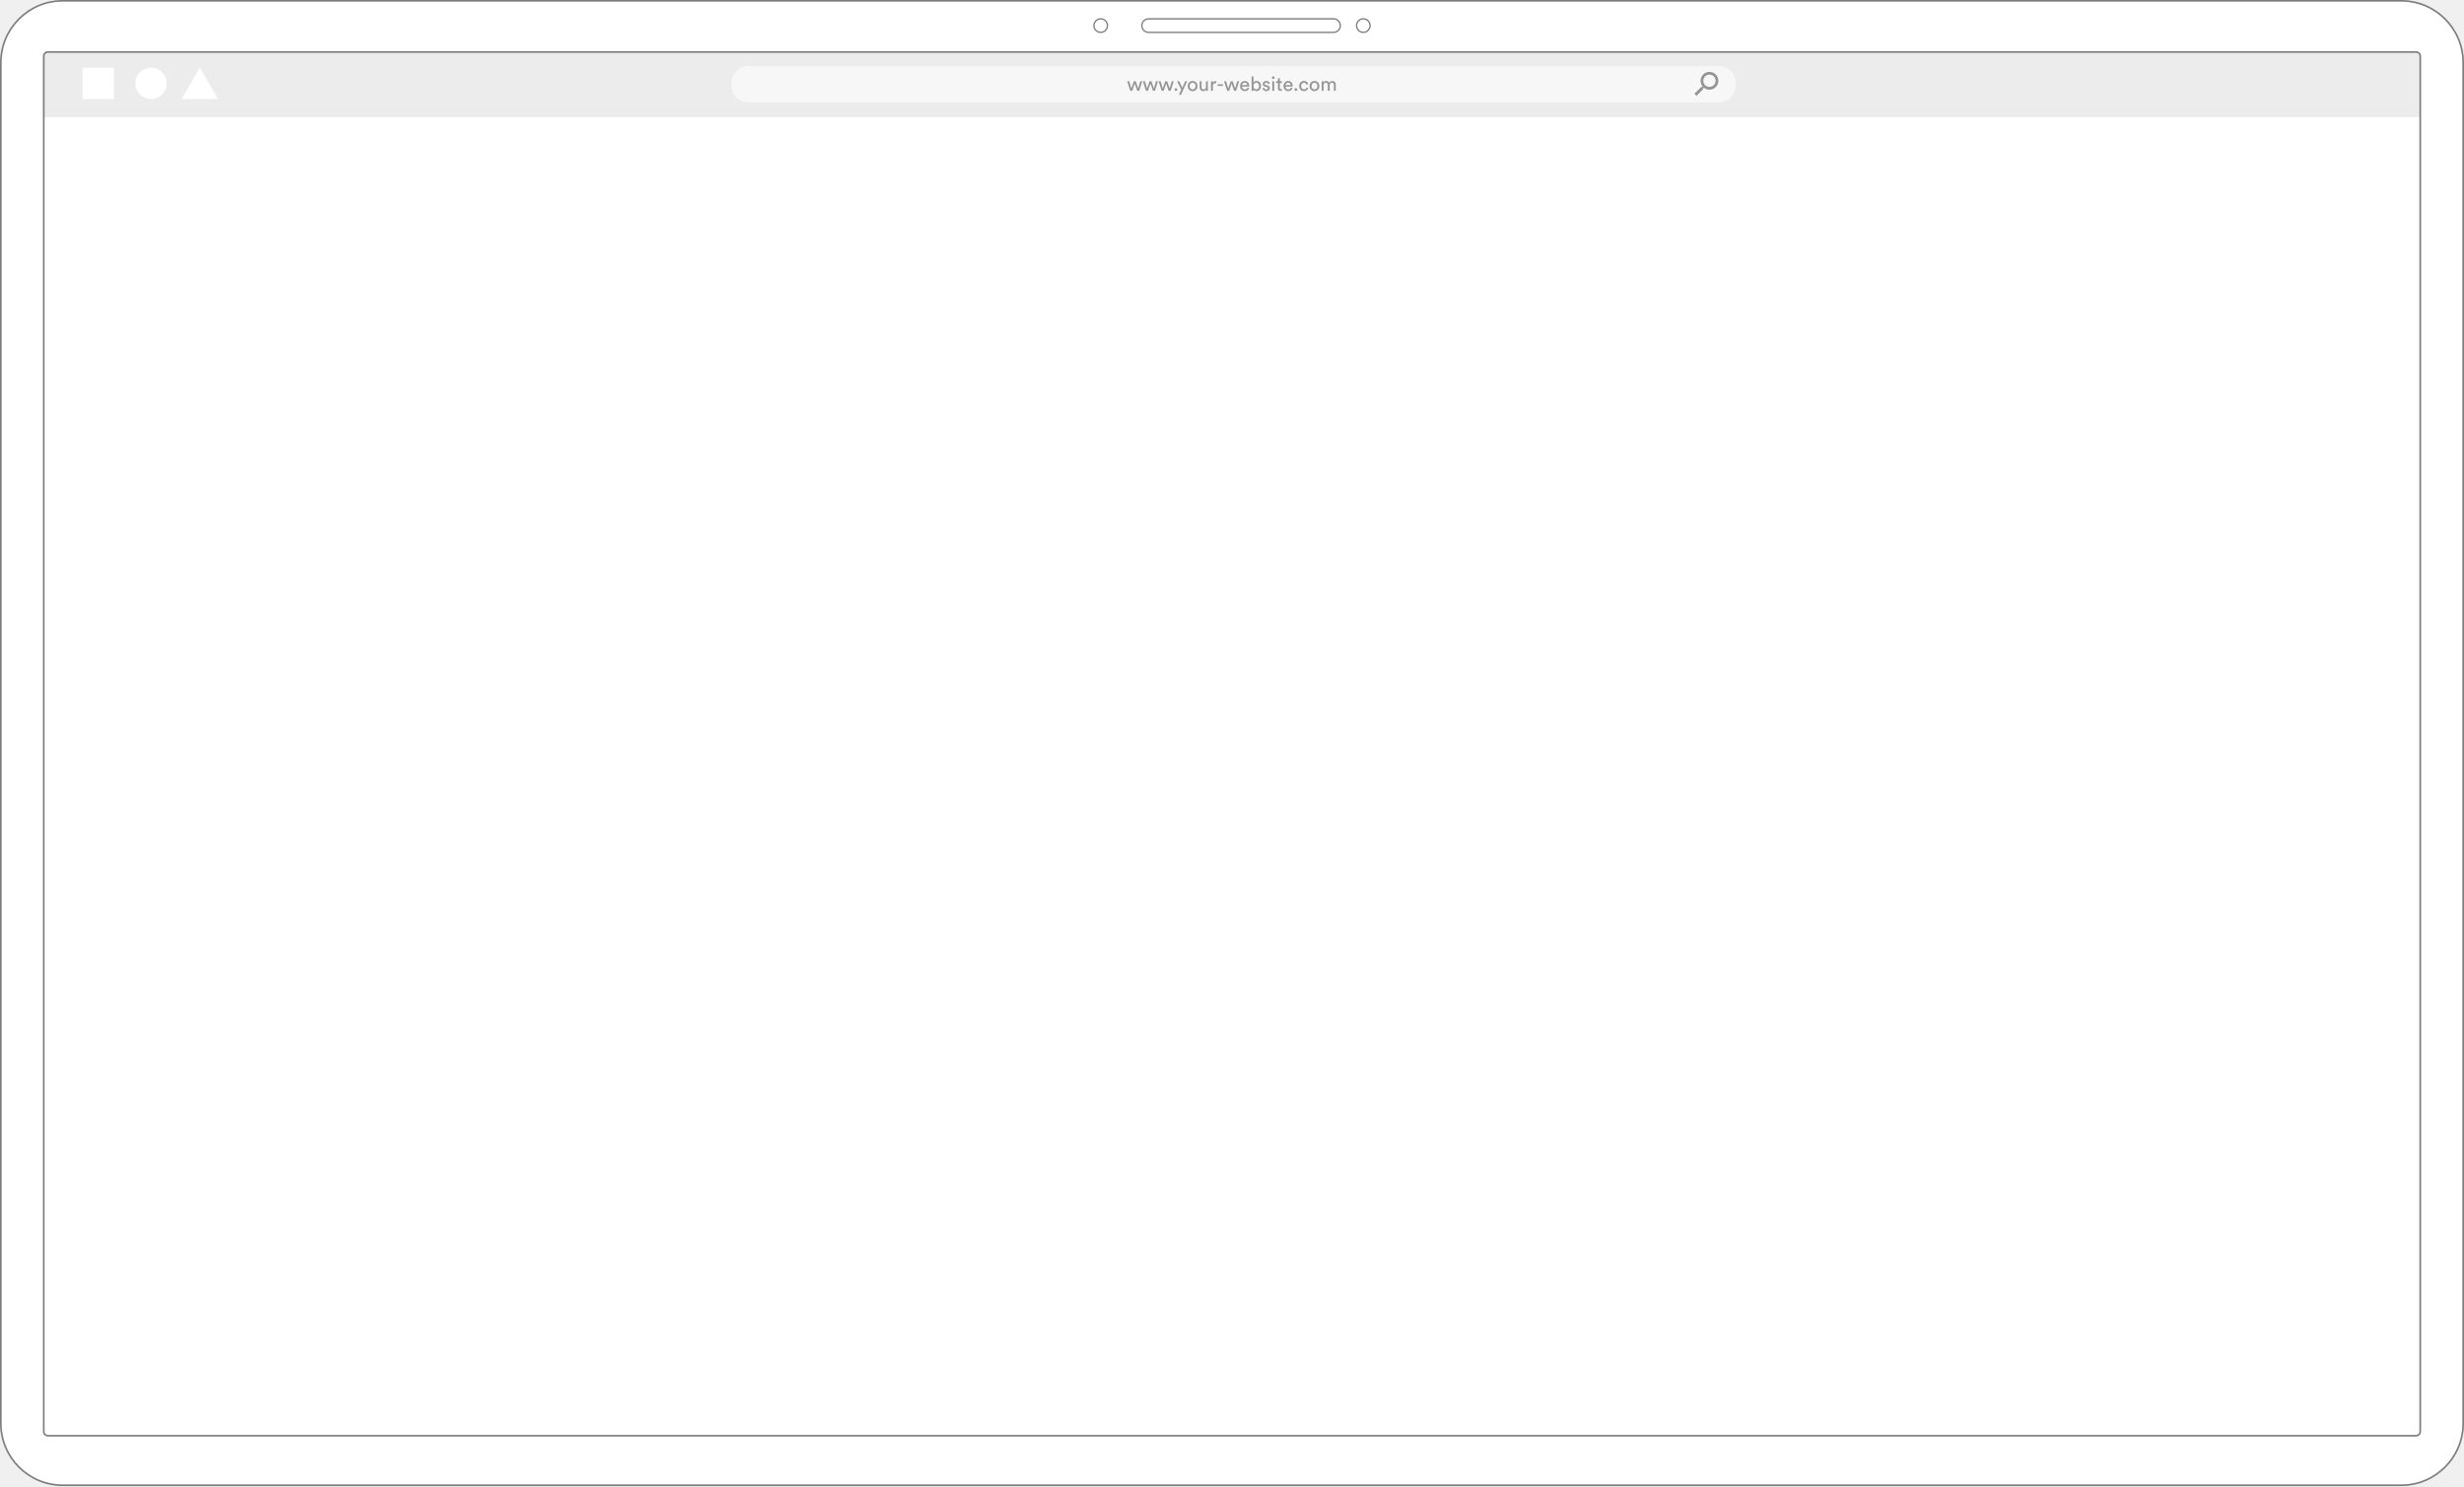
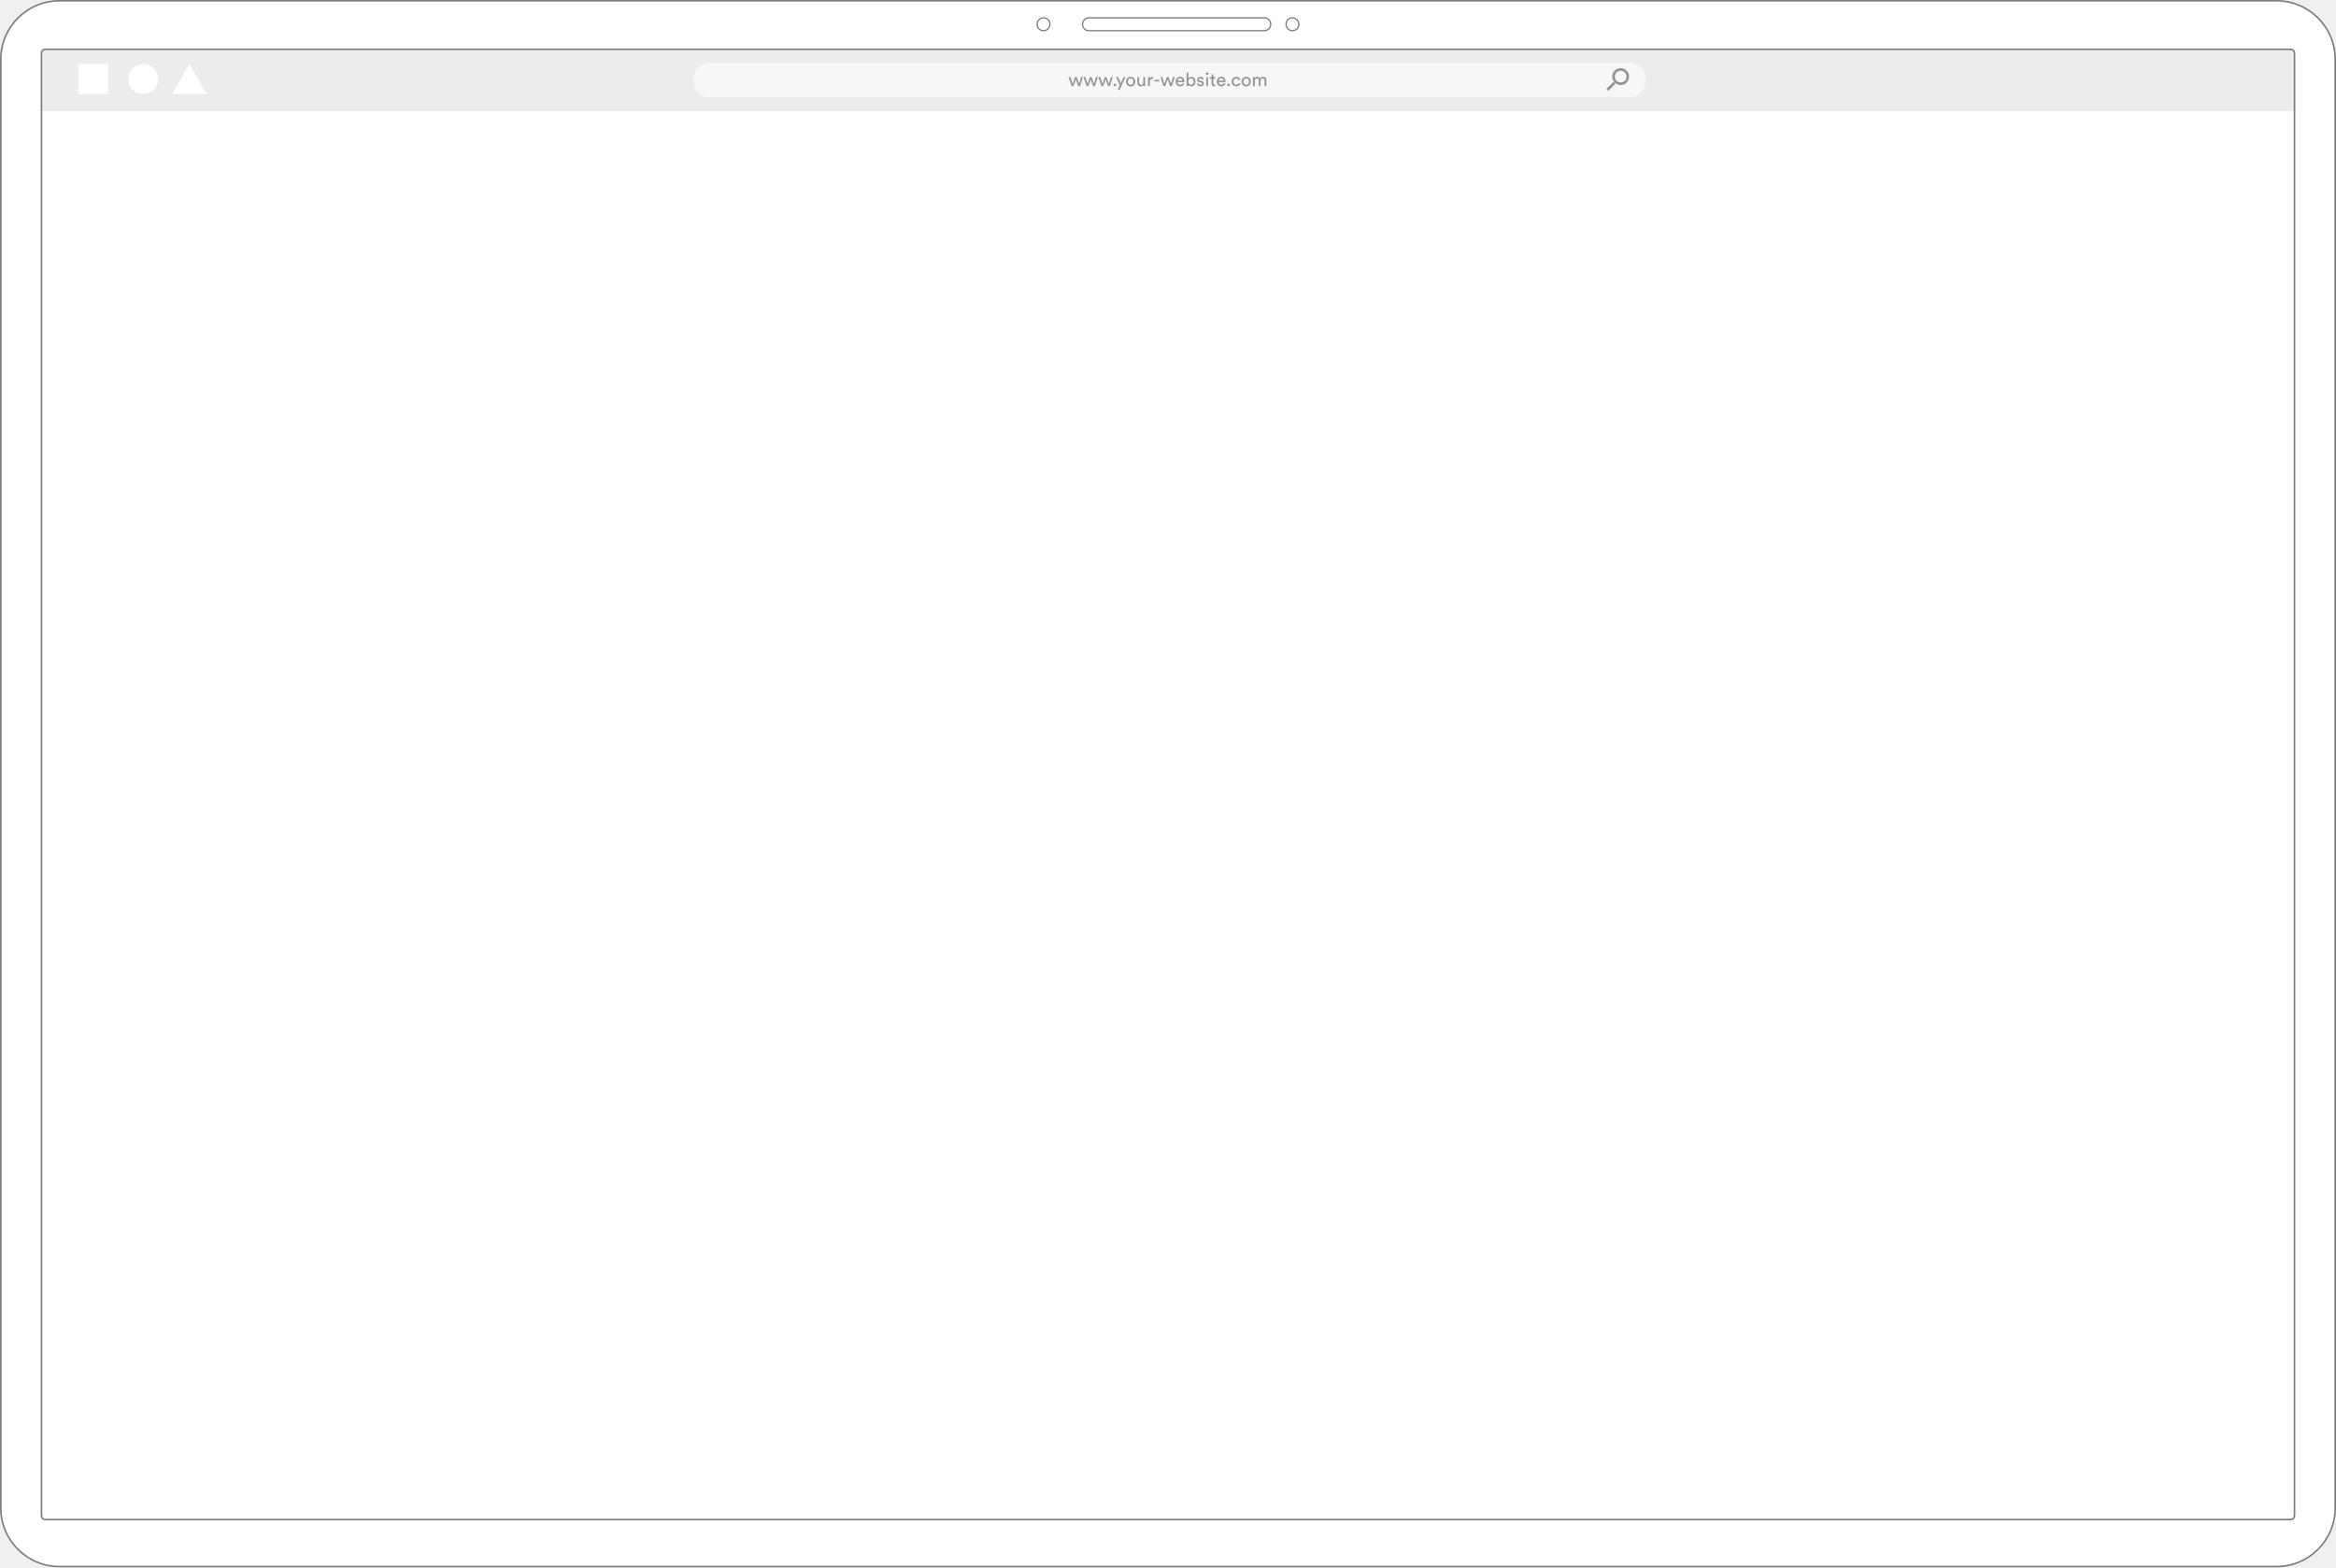
- <svg xmlns="http://www.w3.org/2000/svg" width="1492" height="900" viewBox="0 0 1492 900" fill="none">
-   <path d="M38 0.5H1454C1474.71 0.5 1491.5 17.289 1491.5 38V862C1491.5 882.711 1474.71 899.5 1454 899.5H38C17.289 899.5 0.5 882.711 0.5 862V38C0.5 17.289 17.289 0.5 38 0.5Z" fill="white" stroke="#7C7C7C" />
-   <mask id="mask0_1_95" style="mask-type:alpha" maskUnits="userSpaceOnUse" x="26" y="31" width="1440" height="839">
-     <rect x="26" y="31" width="1440" height="839" rx="3" fill="#8F8F8F" />
+ <svg xmlns="http://www.w3.org/2000/svg" width="1492" height="1001" viewBox="0 0 1492 1001" fill="none">
+   <path d="M38 0.5H1454C1474.71 0.5 1491.5 17.289 1491.5 38V963C1491.5 983.711 1474.71 1000.5 1454 1000.5H38C17.289 1000.5 0.5 983.711 0.5 963V38C0.5 17.289 17.289 0.5 38 0.5Z" fill="white" stroke="#7C7C7C" />
+   <mask id="mask0_1_95" style="mask-type:alpha" maskUnits="userSpaceOnUse" x="26" y="31" width="1440" height="940">
+     <rect x="26" y="31" width="1440" height="940" rx="3" fill="#8F8F8F" />
  </mask>
  <g mask="url(#mask0_1_95)">
-     <rect x="26" y="31" width="1440" height="839" rx="3" fill="white" />
+     <rect x="26" y="31" width="1440" height="940" rx="3" fill="white" />
    <rect x="26" y="31" width="1440" height="40" fill="#ECECEC" />
    <rect x="50" y="41" width="19" height="19" fill="white" />
    <circle cx="91.5" cy="50.5" r="9.5" fill="white" />
    <path d="M121 41L132 60H110L121 41Z" fill="white" />
    <rect x="443" y="40" width="608" height="22" rx="10" fill="#F7F7F7" />
    <path d="M1031.38 53.241L1031.38 53.895L1027.24 58.032L1026 56.797L1030.14 52.652L1030.79 52.652L1031.02 52.428C1030.21 51.483 1029.72 50.256 1029.72 48.921C1029.72 45.945 1032.13 43.532 1035.11 43.532C1038.09 43.532 1040.5 45.945 1040.5 48.921C1040.5 51.898 1038.09 54.31 1035.11 54.31C1033.78 54.31 1032.55 53.821 1031.6 53.008L1031.38 53.241ZM1035.11 45.191C1033.05 45.191 1031.38 46.857 1031.38 48.921C1031.38 50.986 1033.05 52.652 1035.11 52.652C1037.18 52.652 1038.84 50.986 1038.84 48.921C1038.84 46.857 1037.18 45.191 1035.11 45.191Z" fill-rule="evenodd" clip-rule="evenodd" fill="#949494" />
    <path d="M686.55 49.228L685.05 53.572L683.754 49.228H682.518L684.414 55H685.602L687.102 50.608L688.638 55H689.802L691.674 49.228H690.486L689.214 53.572L687.714 49.228H686.55ZM696.066 49.228L694.566 53.572L693.27 49.228H692.034L693.93 55H695.118L696.618 50.608L698.154 55H699.318L701.19 49.228H700.002L698.73 53.572L697.23 49.228H696.066ZM705.581 49.228L704.081 53.572L702.785 49.228H701.549L703.445 55H704.633L706.133 50.608L707.669 55H708.833L710.705 49.228H709.517L708.245 53.572L706.745 49.228H705.581ZM711.244 54.232C711.244 54.7 711.604 55.06 712.072 55.06C712.54 55.06 712.912 54.7 712.912 54.232C712.912 53.764 712.54 53.392 712.072 53.392C711.604 53.392 711.244 53.764 711.244 54.232ZM715.078 57.412L718.834 49.228H717.622L715.894 53.212L714.094 49.228H712.798L715.282 54.364L713.842 57.412H715.078ZM722.157 54.172C721.197 54.172 720.357 53.452 720.357 52.108C720.357 50.776 721.197 50.056 722.157 50.056C723.117 50.056 723.957 50.776 723.957 52.108C723.957 53.452 723.117 54.172 722.157 54.172ZM722.157 49.048C720.429 49.048 719.205 50.356 719.205 52.108C719.205 53.872 720.429 55.18 722.157 55.18C723.885 55.18 725.109 53.872 725.109 52.108C725.109 50.356 723.885 49.048 722.157 49.048ZM730.297 54.304C730.297 54.544 730.321 54.868 730.345 55H731.425C731.401 54.796 731.365 54.388 731.365 53.932V49.228H730.237V52.708C730.237 53.584 729.781 54.184 728.869 54.184C727.921 54.184 727.561 53.488 727.561 52.696V49.228H726.433V52.864C726.433 54.172 727.249 55.18 728.593 55.18C729.265 55.18 729.985 54.904 730.297 54.304ZM736.494 49.168C736.434 49.156 736.278 49.132 736.122 49.132C735.534 49.132 734.814 49.348 734.394 50.236V49.228H733.29V55H734.418V52.108C734.418 50.836 735.054 50.332 736.002 50.332C736.158 50.332 736.326 50.344 736.494 50.368V49.168ZM740.528 52.048V51.064H737.276V52.048H740.528ZM745.226 49.228L743.726 53.572L742.43 49.228H741.194L743.09 55H744.278L745.778 50.608L747.314 55H748.478L750.35 49.228H749.162L747.89 53.572L746.39 49.228H745.226ZM752.104 51.52C752.152 50.776 752.728 50.044 753.676 50.044C754.696 50.044 755.236 50.692 755.26 51.52H752.104ZM755.428 53.02C755.212 53.668 754.744 54.184 753.808 54.184C752.836 54.184 752.092 53.464 752.068 52.432H756.412C756.424 52.36 756.436 52.216 756.436 52.072C756.436 50.272 755.44 49.048 753.664 49.048C752.212 49.048 750.904 50.284 750.904 52.096C750.904 54.052 752.26 55.18 753.808 55.18C755.152 55.18 756.076 54.376 756.4 53.356L755.428 53.02ZM758.992 55V54.16C759.352 54.784 760.012 55.156 760.864 55.156C762.58 55.156 763.552 53.8 763.552 52.084C763.552 50.404 762.652 49.06 760.9 49.06C759.94 49.06 759.268 49.528 758.992 50.044V46.312H757.876V55H758.992ZM762.4 52.084C762.4 53.332 761.728 54.148 760.696 54.148C759.7 54.148 758.98 53.332 758.98 52.084C758.98 50.836 759.7 50.056 760.696 50.056C761.74 50.056 762.4 50.836 762.4 52.084ZM764.449 53.5C764.545 54.16 765.217 55.18 766.801 55.18C768.229 55.18 768.913 54.208 768.913 53.392C768.913 52.54 768.361 51.904 767.317 51.676L766.381 51.472C765.937 51.376 765.721 51.124 765.721 50.776C765.721 50.38 766.105 50.008 766.681 50.008C767.593 50.008 767.833 50.668 767.881 50.968L768.877 50.596C768.757 50.08 768.265 49.048 766.681 49.048C765.553 49.048 764.629 49.888 764.629 50.872C764.629 51.688 765.169 52.3 766.069 52.492L767.053 52.708C767.533 52.816 767.797 53.092 767.797 53.452C767.797 53.86 767.449 54.22 766.813 54.22C765.997 54.22 765.541 53.74 765.469 53.14L764.449 53.5ZM771.531 55V49.228H770.415V55H771.531ZM770.163 47.044C770.163 47.488 770.523 47.848 770.967 47.848C771.423 47.848 771.783 47.488 771.783 47.044C771.783 46.588 771.423 46.228 770.967 46.228C770.523 46.228 770.163 46.588 770.163 47.044ZM774.962 47.404H773.93V48.34C773.93 48.844 773.666 49.228 773.042 49.228H772.73V50.248H773.834V53.416C773.834 54.46 774.458 55.06 775.442 55.06C775.826 55.06 776.114 54.988 776.21 54.952V53.992C776.114 54.016 775.91 54.04 775.766 54.04C775.178 54.04 774.962 53.776 774.962 53.248V50.248H776.21V49.228H774.962V47.404ZM778.389 51.52C778.437 50.776 779.013 50.044 779.961 50.044C780.981 50.044 781.521 50.692 781.545 51.52H778.389ZM781.713 53.02C781.497 53.668 781.029 54.184 780.093 54.184C779.121 54.184 778.377 53.464 778.353 52.432H782.697C782.709 52.36 782.721 52.216 782.721 52.072C782.721 50.272 781.725 49.048 779.949 49.048C778.497 49.048 777.189 50.284 777.189 52.096C777.189 54.052 778.545 55.18 780.093 55.18C781.437 55.18 782.361 54.376 782.685 53.356L781.713 53.02ZM783.865 54.232C783.865 54.7 784.225 55.06 784.693 55.06C785.161 55.06 785.533 54.7 785.533 54.232C785.533 53.764 785.161 53.392 784.693 53.392C784.225 53.392 783.865 53.764 783.865 54.232ZM789.585 50.092C790.569 50.092 790.989 50.752 791.133 51.316L792.153 50.884C791.913 50.008 791.121 49.048 789.585 49.048C787.941 49.048 786.681 50.308 786.681 52.108C786.681 53.86 787.917 55.18 789.597 55.18C791.097 55.18 791.925 54.208 792.201 53.38L791.205 52.948C791.073 53.404 790.677 54.136 789.597 54.136C788.661 54.136 787.833 53.428 787.833 52.108C787.833 50.764 788.673 50.092 789.585 50.092ZM795.938 54.172C794.978 54.172 794.138 53.452 794.138 52.108C794.138 50.776 794.978 50.056 795.938 50.056C796.898 50.056 797.738 50.776 797.738 52.108C797.738 53.452 796.898 54.172 795.938 54.172ZM795.938 49.048C794.21 49.048 792.986 50.356 792.986 52.108C792.986 53.872 794.21 55.18 795.938 55.18C797.666 55.18 798.89 53.872 798.89 52.108C798.89 50.356 797.666 49.048 795.938 49.048ZM801.449 55V51.52C801.449 50.656 801.989 50.056 802.793 50.056C803.657 50.056 804.017 50.632 804.017 51.376V55H805.145V51.508C805.145 50.68 805.685 50.056 806.477 50.056C807.329 50.056 807.701 50.62 807.701 51.376V55H808.817V51.256C808.817 49.744 807.833 49.06 806.825 49.06C806.093 49.06 805.349 49.324 804.893 50.152C804.581 49.408 803.885 49.06 803.165 49.06C802.493 49.06 801.773 49.36 801.413 49.996V49.228H800.333V55H801.449Z" fill="#949494" />
  </g>
  <path d="M695.5 11.4H807.5C809.764 11.4 811.6 13.236 811.6 15.5C811.6 17.764 809.764 19.6 807.5 19.6H695.5C693.236 19.6 691.4 17.764 691.4 15.5C691.4 13.236 693.236 11.4 695.5 11.4Z" stroke-width="0.8" stroke="#7C7C7C" />
  <path d="M829.6 15.5C829.6 17.764 827.764 19.6 825.5 19.6C823.236 19.6 821.4 17.764 821.4 15.5C821.4 13.236 823.236 11.4 825.5 11.4C827.764 11.4 829.6 13.236 829.6 15.5Z" stroke-width="0.8" stroke="#7C7C7C" />
  <path d="M670.6 15.5C670.6 17.764 668.764 19.6 666.5 19.6C664.236 19.6 662.4 17.764 662.4 15.5C662.4 13.236 664.236 11.4 666.5 11.4C668.764 11.4 670.6 13.236 670.6 15.5Z" stroke-width="0.8" stroke="#7C7C7C" />
-   <path d="M29 31.5H1463C1464.38 31.5 1465.5 32.619 1465.5 34V867C1465.5 868.381 1464.38 869.5 1463 869.5H29C27.619 869.5 26.5 868.381 26.5 867V34C26.5 32.619 27.619 31.5 29 31.5Z" stroke="#7C7C7C" />
+   <path d="M29 31.5H1463C1464.38 31.5 1465.5 32.619 1465.5 34V968C1465.5 969.381 1464.38 970.5 1463 970.5H29C27.619 970.5 26.5 969.381 26.5 968V34C26.5 32.619 27.619 31.5 29 31.5Z" stroke="#7C7C7C" />
</svg>
